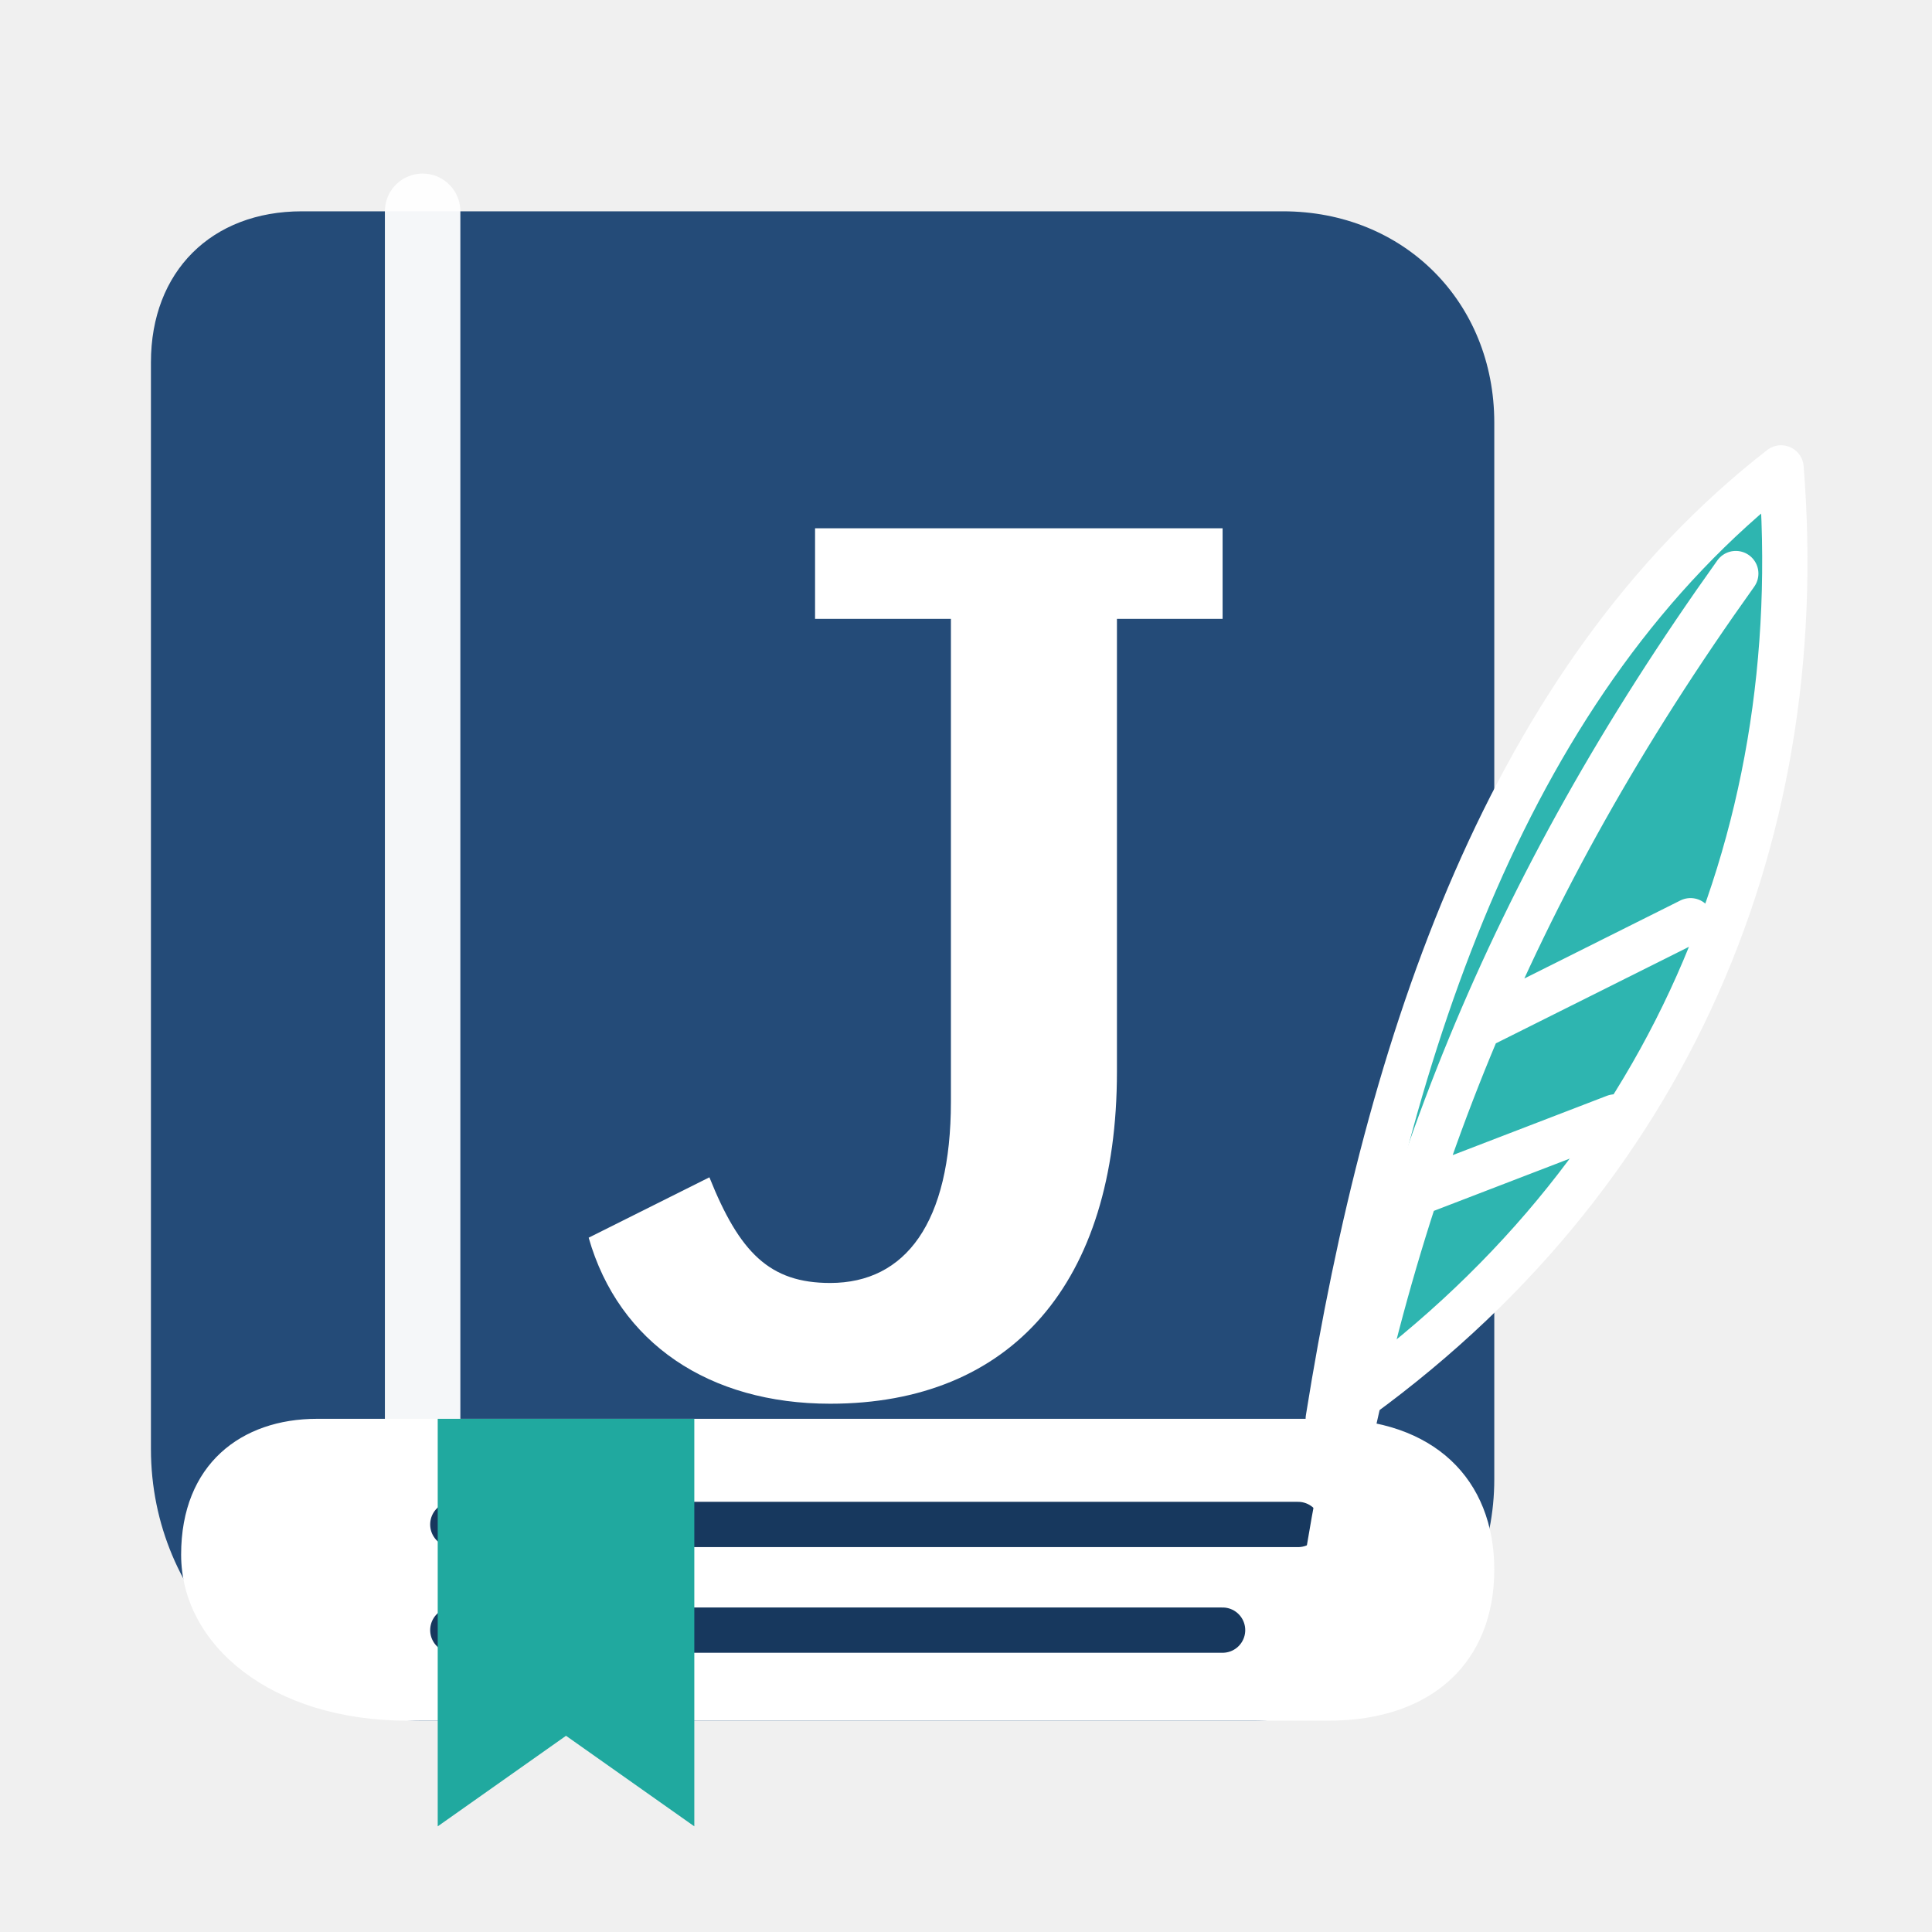
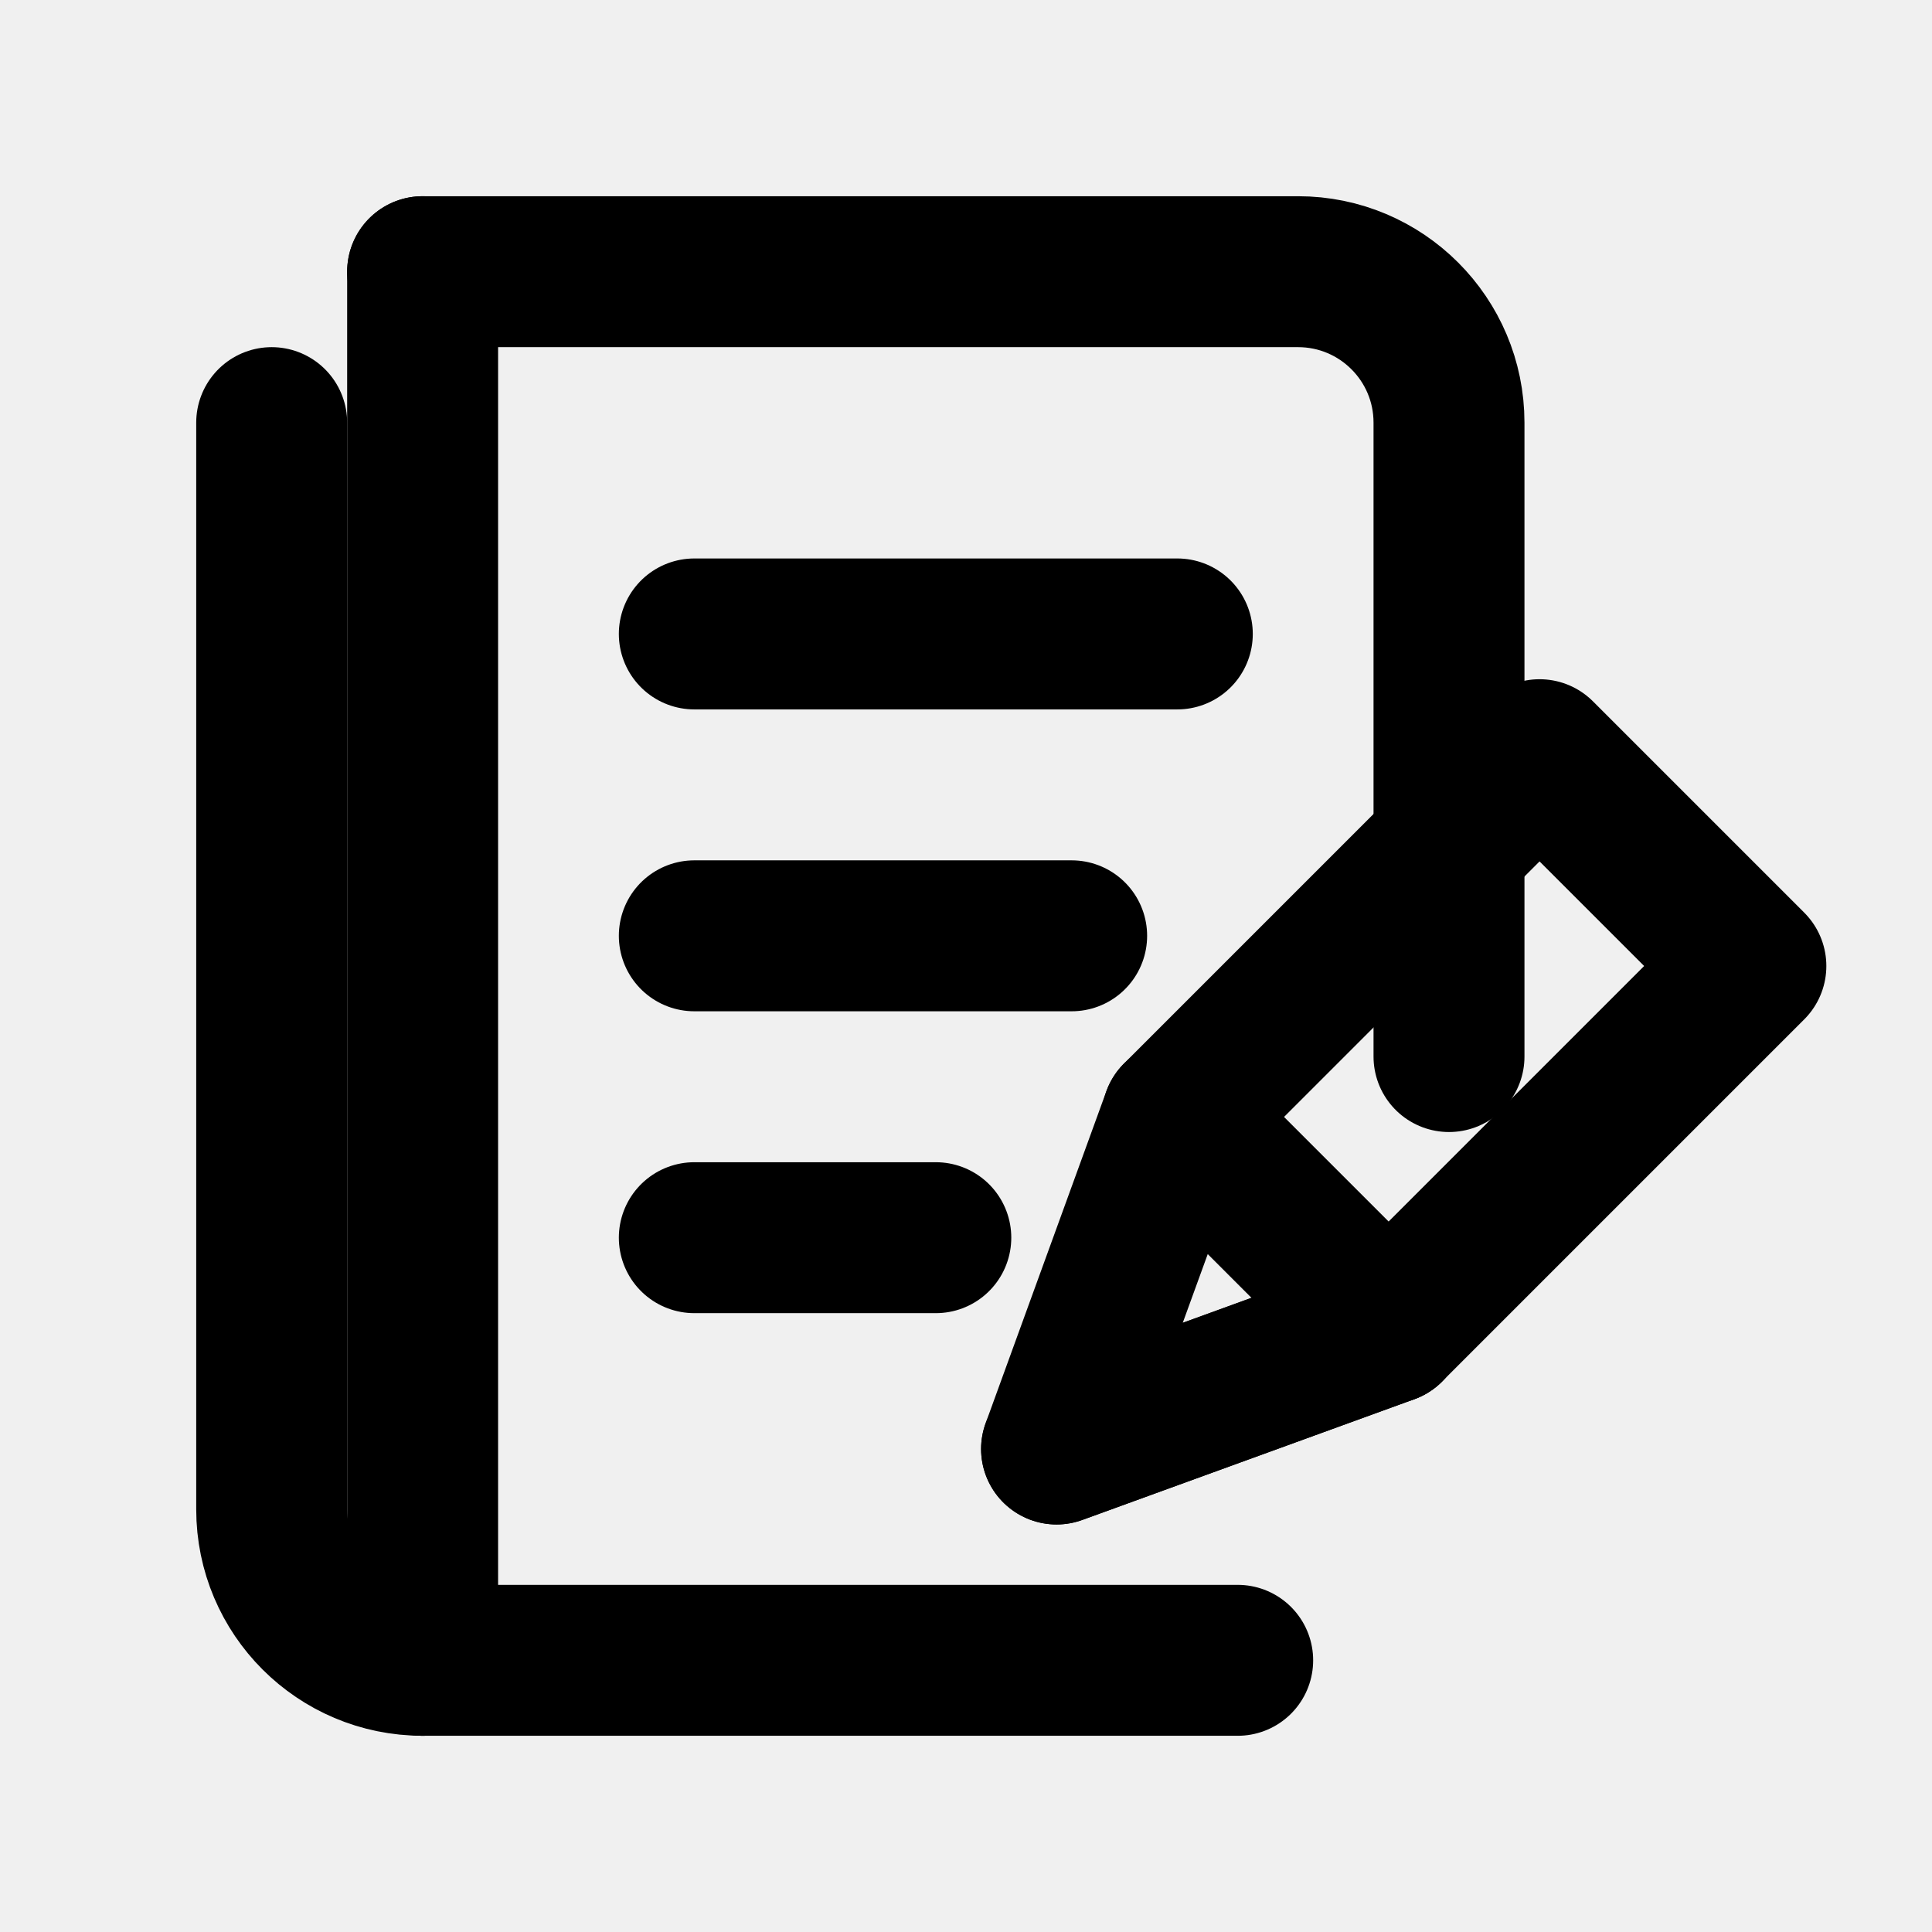
<svg xmlns="http://www.w3.org/2000/svg" viewBox="0 0 128 128" role="img" aria-labelledby="title description">
-   <defs>
-     <linearGradient id="bookGradient" x1="18" y1="12" x2="94" y2="112">
-       <stop offset="0" stop-color="#244b78" />
-       <stop offset="1" stop-color="#102e52" />
-     </linearGradient>
-     <linearGradient id="featherGradient" x1="88" y1="36" x2="112" y2="102">
-       <stop offset="0" stop-color="#2eb5b0" />
-       <stop offset="1" stop-color="#158b91" />
-     </linearGradient>
-   </defs>
-   <path d="M20 14h65c8 0 14 6 14 14v70c0 9-7 16-16 16H28c-10 0-18-8-18-18V24c0-6 4-10 10-10z" fill="url(#bookGradient)" />
-   <path d="M28 14v82" fill="none" stroke="#ffffff" stroke-width="5" stroke-linecap="round" opacity=".95" />
-   <path d="M21 94h67c7 0 11 4 11 10s-4 10-11 10H27c-9 0-15-5-15-11s4-9 9-9z" fill="#ffffff" />
-   <path d="M30 101h56M30 108h51" fill="none" stroke="#17385e" stroke-width="3" stroke-linecap="round" />
-   <path d="M54 35h27v6h-7v30c0 14-7 22-19 22-8 0-14-4-16-11l8-4c2 5 4 7 8 7 5 0 8-4 8-12V41h-9z" fill="#ffffff" />
-   <path d="M29 94h17v27l-8.5-6-8.5 6z" fill="#20a99f" />
-   <path d="M88 94c4-25 12-49 30-63 2 25-8 48-30 63z" fill="url(#featherGradient)" stroke="#ffffff" stroke-width="3" stroke-linejoin="round" />
-   <path d="M88 103c4-24 12-44 27-65M98 68l14-7M94 79l13-5" fill="none" stroke="#ffffff" stroke-width="3" stroke-linecap="round" />
+   <g fill="none" stroke="#000000" stroke-width="10" stroke-linecap="round" stroke-linejoin="round">
+     <path d="M28 18h58a10 10 0 0 1 10 10v42" />
+     <path d="M28 18v92" />
+     <path d="M28 110h54" />
+     <path d="M18 28v72a10 10 0 0 0 10 10" />
+     <path d="M46 42h32" />
+     <path d="M46 62h25" />
+     <path d="M46 82h16" />
+     <path d="M70 96l8-22 24-24 14 14-24 24z" />
+     <path d="M78 74l14 14" />
+     <path d="M70 96l22-8" />
+   </g>
</svg>
